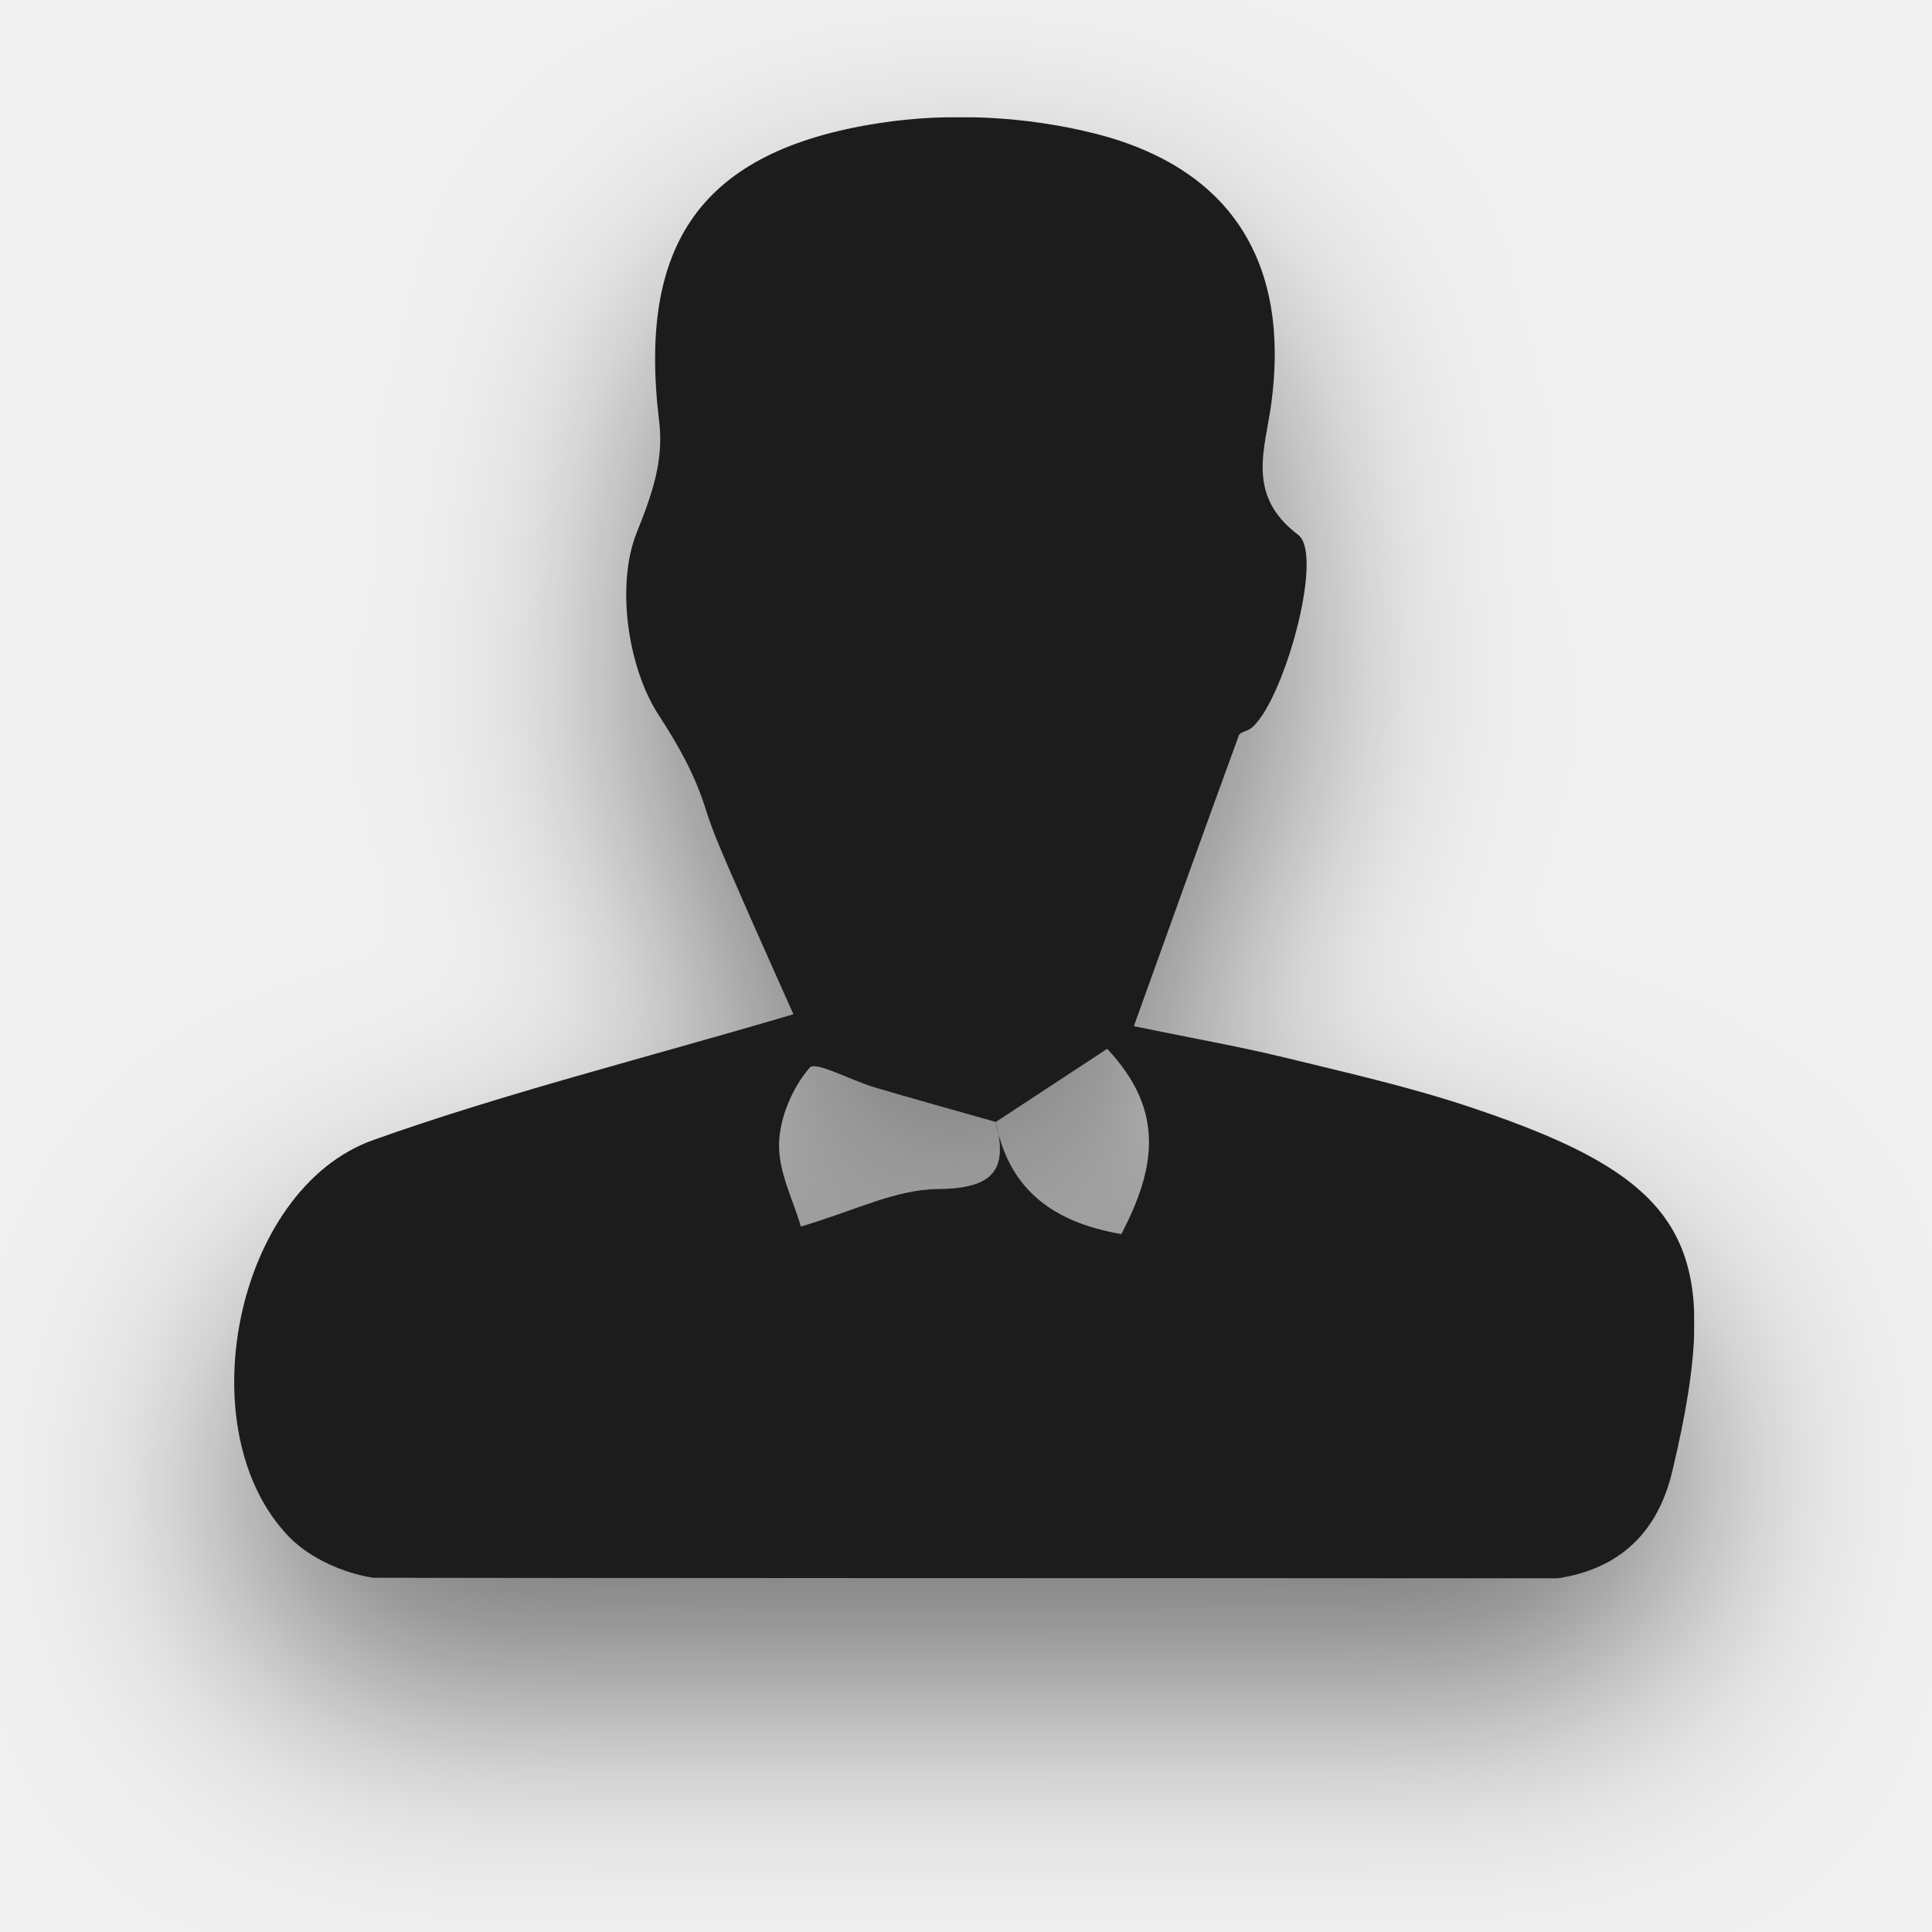
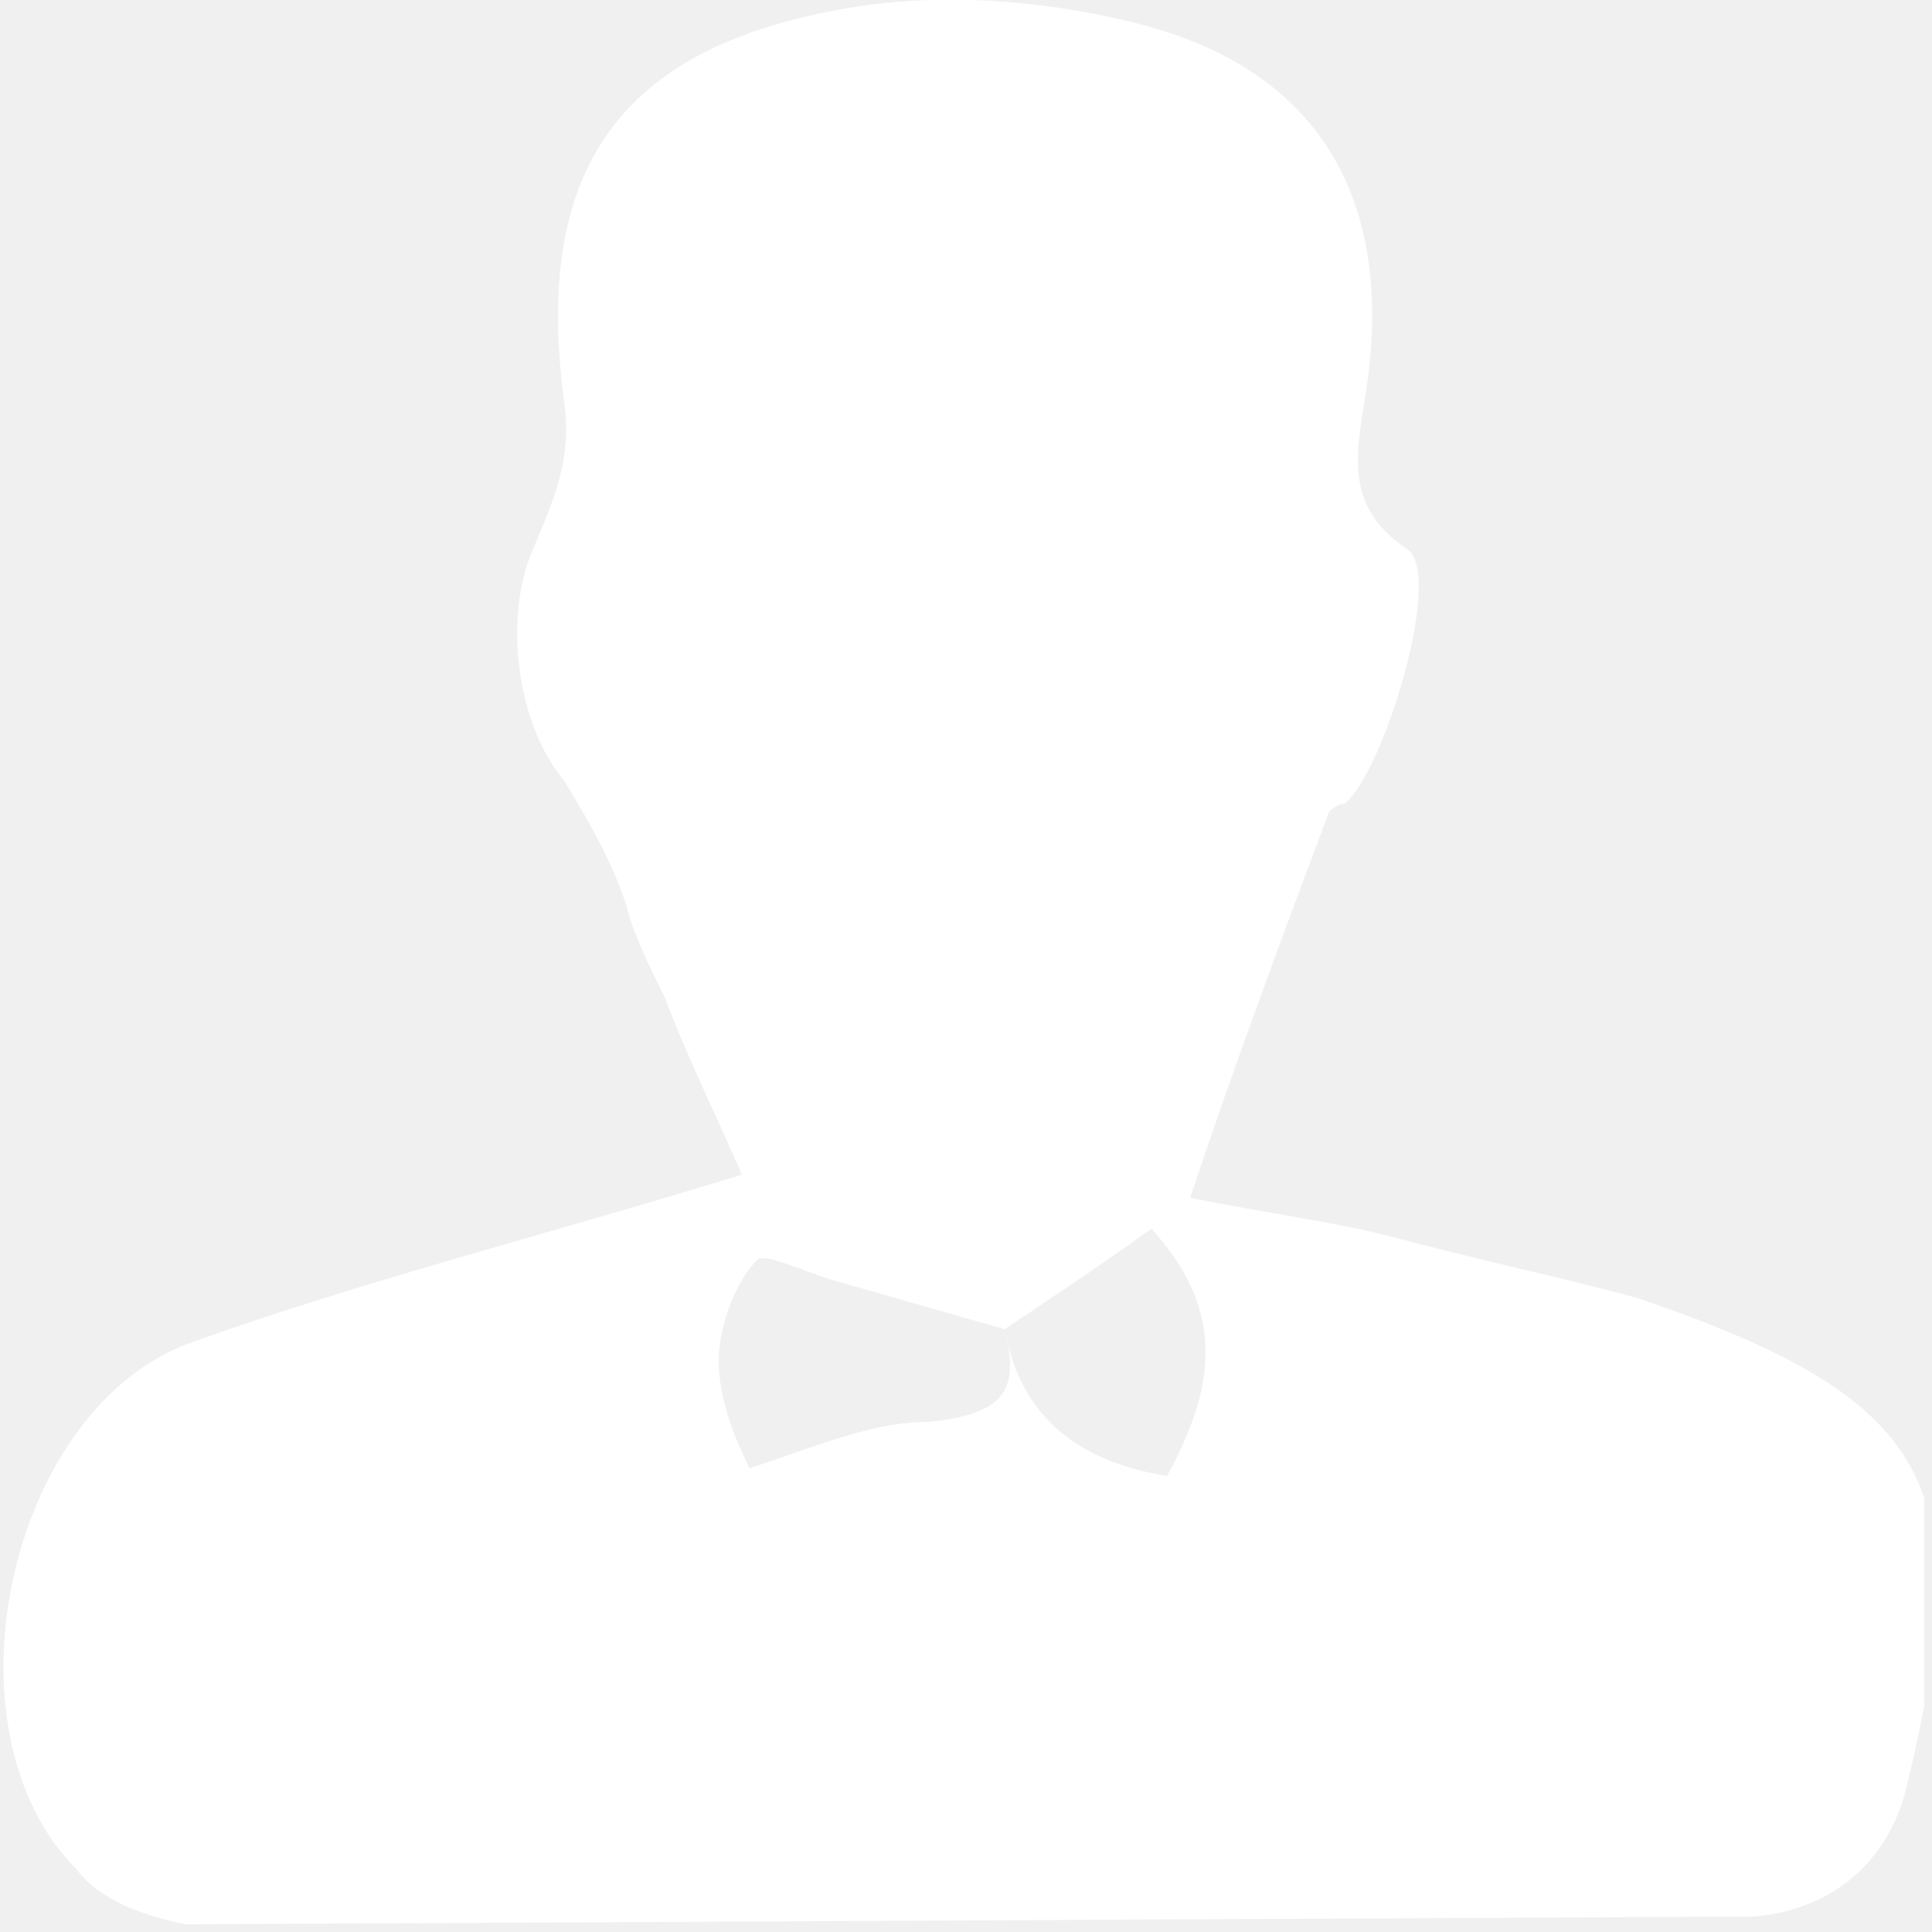
- <svg xmlns="http://www.w3.org/2000/svg" xmlns:xlink="http://www.w3.org/1999/xlink" width="33px" height="33px" viewBox="0 0 33 33" version="1.1">
-   <defs>
-     <filter x="-50%" y="-50%" width="200%" height="200%" filterUnits="objectBoundingBox" id="filter-1">
-       <feOffset dx="0" dy="2" in="SourceAlpha" result="shadowOffsetOuter1" />
-       <feGaussianBlur stdDeviation="2" in="shadowOffsetOuter1" result="shadowBlurOuter1" />
-       <feColorMatrix values="0 0 0 0 0   0 0 0 0 0   0 0 0 0 0  0 0 0 0.5 0" type="matrix" in="shadowBlurOuter1" result="shadowMatrixOuter1" />
-       <feMerge>
-         <feMergeNode in="shadowMatrixOuter1" />
-         <feMergeNode in="SourceGraphic" />
-       </feMerge>
-     </filter>
-     <polygon id="path-2" points="24.941 24.962 24.941 3.85407352e-05 -1.82929757e-05 3.85407352e-05 -1.82929757e-05 24.962 24.941 24.962" />
-   </defs>
-   <g id="Ventas-in-situ" stroke="none" stroke-width="1" fill="none" fill-rule="evenodd">
-     <g id="Artboard" transform="translate(-501, -172)">
-       <g id="Page-1" filter="url(#filter-1)" transform="translate(505, 174)">
-         <mask id="mask-3" fill="white">
-           <use xlink:href="#path-2" />
-         </mask>
-         <g id="Clip-2" />
-         <path d="M13.009,17.164 C12.315,16.967 11.62,16.774 10.928,16.57 C10.544,16.456 9.93,16.121 9.831,16.235 C9.536,16.576 9.318,17.086 9.307,17.535 C9.295,18.019 9.553,18.509 9.68,18.95 C10.577,18.688 11.293,18.316 12.013,18.31 C12.972,18.303 13.23,17.984 13.002,17.14 C13.22,18.287 13.947,18.872 15.154,19.079 C15.724,17.981 15.922,16.985 14.911,15.915 C14.247,16.352 13.628,16.758 13.009,17.164 M2.378,24.95 C1.872,24.873 1.297,24.618 0.947,24.26 C-0.819,22.456 0.016,18.315 2.372,17.474 C4.608,16.677 6.925,16.1 9.552,15.324 C9.236,14.613 8.886,13.838 8.548,13.058 C8.37,12.649 8.185,12.241 8.052,11.816 C7.869,11.231 7.592,10.74 7.252,10.216 C6.717,9.395 6.519,7.978 6.878,7.091 C7.147,6.425 7.339,5.855 7.259,5.196 C6.891,2.169 7.966,0.577 11.008,0.104 C12.21,-0.083 13.535,-0.015 14.713,0.284 C17.077,0.887 18.034,2.536 17.714,4.898 C17.609,5.676 17.278,6.459 18.173,7.135 C18.631,7.482 17.906,10.032 17.365,10.442 C17.302,10.49 17.181,10.504 17.161,10.56 C16.58,12.15 16.009,13.742 15.367,15.528 C16.401,15.741 17.177,15.877 17.941,16.063 C18.998,16.321 20.065,16.562 21.095,16.905 C24.877,18.165 25.48,19.275 24.564,23.131 C24.315,24.18 23.661,24.804 22.588,24.962" id="Fill-1" fill="#1D1D1B" mask="url(#mask-3)" />
+ <svg xmlns="http://www.w3.org/2000/svg" version="1.1" id="Capa_1" x="0px" y="0px" viewBox="0 0 25 25" style="enable-background:new 0 0 25 25;" xml:space="preserve">
+   <style type="text/css">
+ 	.st0{filter:url(#Adobe_OpacityMaskFilter);}
+ 	.st1{fill:#FFFFFF;}
+ 	.st2{mask:url(#mask-2);fill:#FFFFFF;}
+ </style>
+   <g id="Ventas-in-situ">
+     <g id="Artboard" transform="translate(-2476, -174)">
+       <g id="Group-Copy-8" transform="translate(2476, 174)">
+         <g id="Page-1">
+           <g id="Clip-2">
+ 				</g>
+           <defs>
+             <filter id="Adobe_OpacityMaskFilter" filterUnits="userSpaceOnUse" x="0" y="0" width="24.9" height="25">
+               <feColorMatrix type="matrix" values="1 0 0 0 0  0 1 0 0 0  0 0 1 0 0  0 0 0 1 0" />
+             </filter>
+           </defs>
+           <mask maskUnits="userSpaceOnUse" x="0" y="0" width="24.9" height="25" id="mask-2">
+             <g class="st0">
+               <polygon id="path-1" class="st1" points="24.9,25 24.9,0 0,0 0,25       " />
+             </g>
+           </mask>
+           <path id="Fill-1" class="st2" d="M13,17.2c-0.7-0.2-1.4-0.4-2.1-0.6c-0.4-0.1-1-0.4-1.1-0.3c-0.3,0.3-0.5,0.9-0.5,1.3      c0,0.5,0.2,1,0.4,1.4c0.9-0.3,1.6-0.6,2.3-0.6C13,18.3,13.2,18,13,17.2c0.2,1.1,0.9,1.7,2.1,1.9c0.6-1.1,0.8-2.1-0.2-3.2      C14.2,16.4,13.6,16.8,13,17.2 M2.4,24.9c-0.5-0.1-1.1-0.3-1.4-0.7c-1.8-1.8-0.9-5.9,1.4-6.8c2.2-0.8,4.6-1.4,7.2-2.2      c-0.3-0.7-0.7-1.5-1-2.3c-0.2-0.4-0.4-0.8-0.5-1.2c-0.2-0.6-0.5-1.1-0.8-1.6C6.7,9.4,6.5,8,6.9,7.1c0.3-0.7,0.5-1.2,0.4-1.9      C6.9,2.2,8,0.6,11,0.1c1.2-0.2,2.5-0.1,3.7,0.2c2.4,0.6,3.3,2.3,3,4.6c-0.1,0.8-0.4,1.6,0.5,2.2c0.5,0.3-0.3,2.9-0.8,3.3      c-0.1,0-0.2,0.1-0.2,0.1c-0.6,1.6-1.2,3.2-1.8,5c1,0.2,1.8,0.3,2.6,0.5c1.1,0.3,2.1,0.5,3.2,0.8c3.8,1.3,4.4,2.4,3.5,6.2      c-0.2,1-0.9,1.7-2,1.8" />
+         </g>
      </g>
    </g>
  </g>
</svg>
